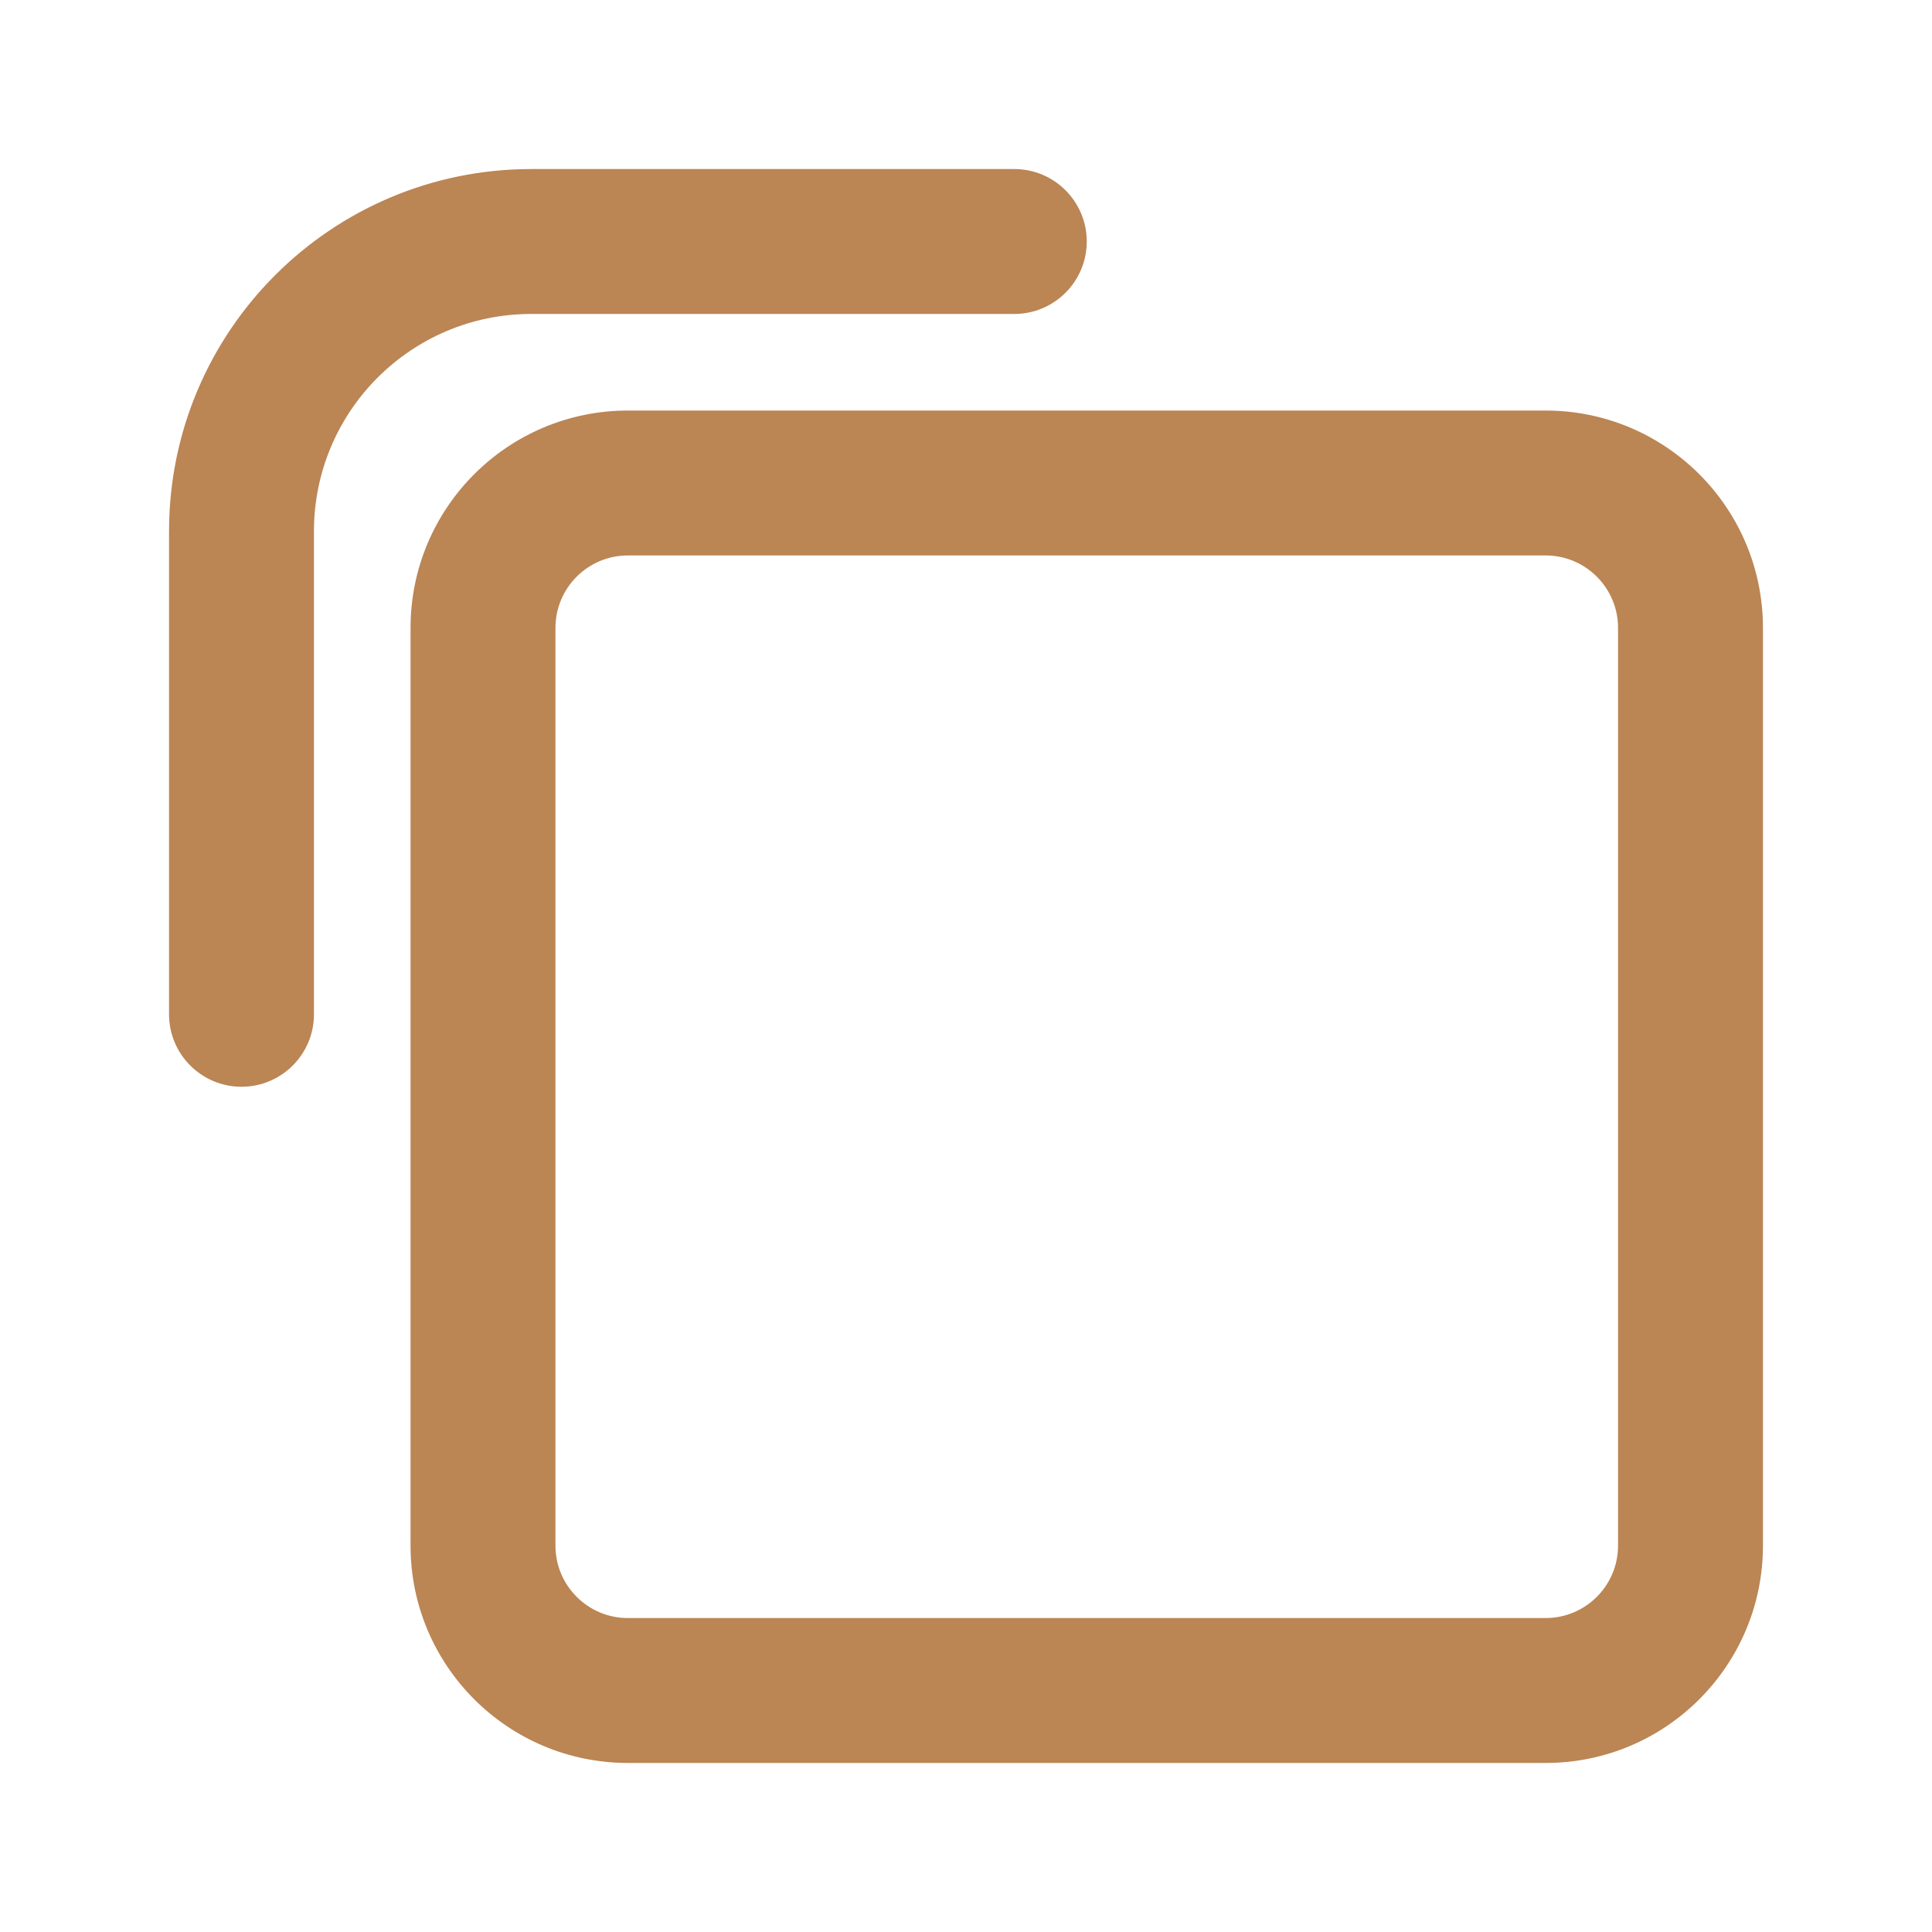
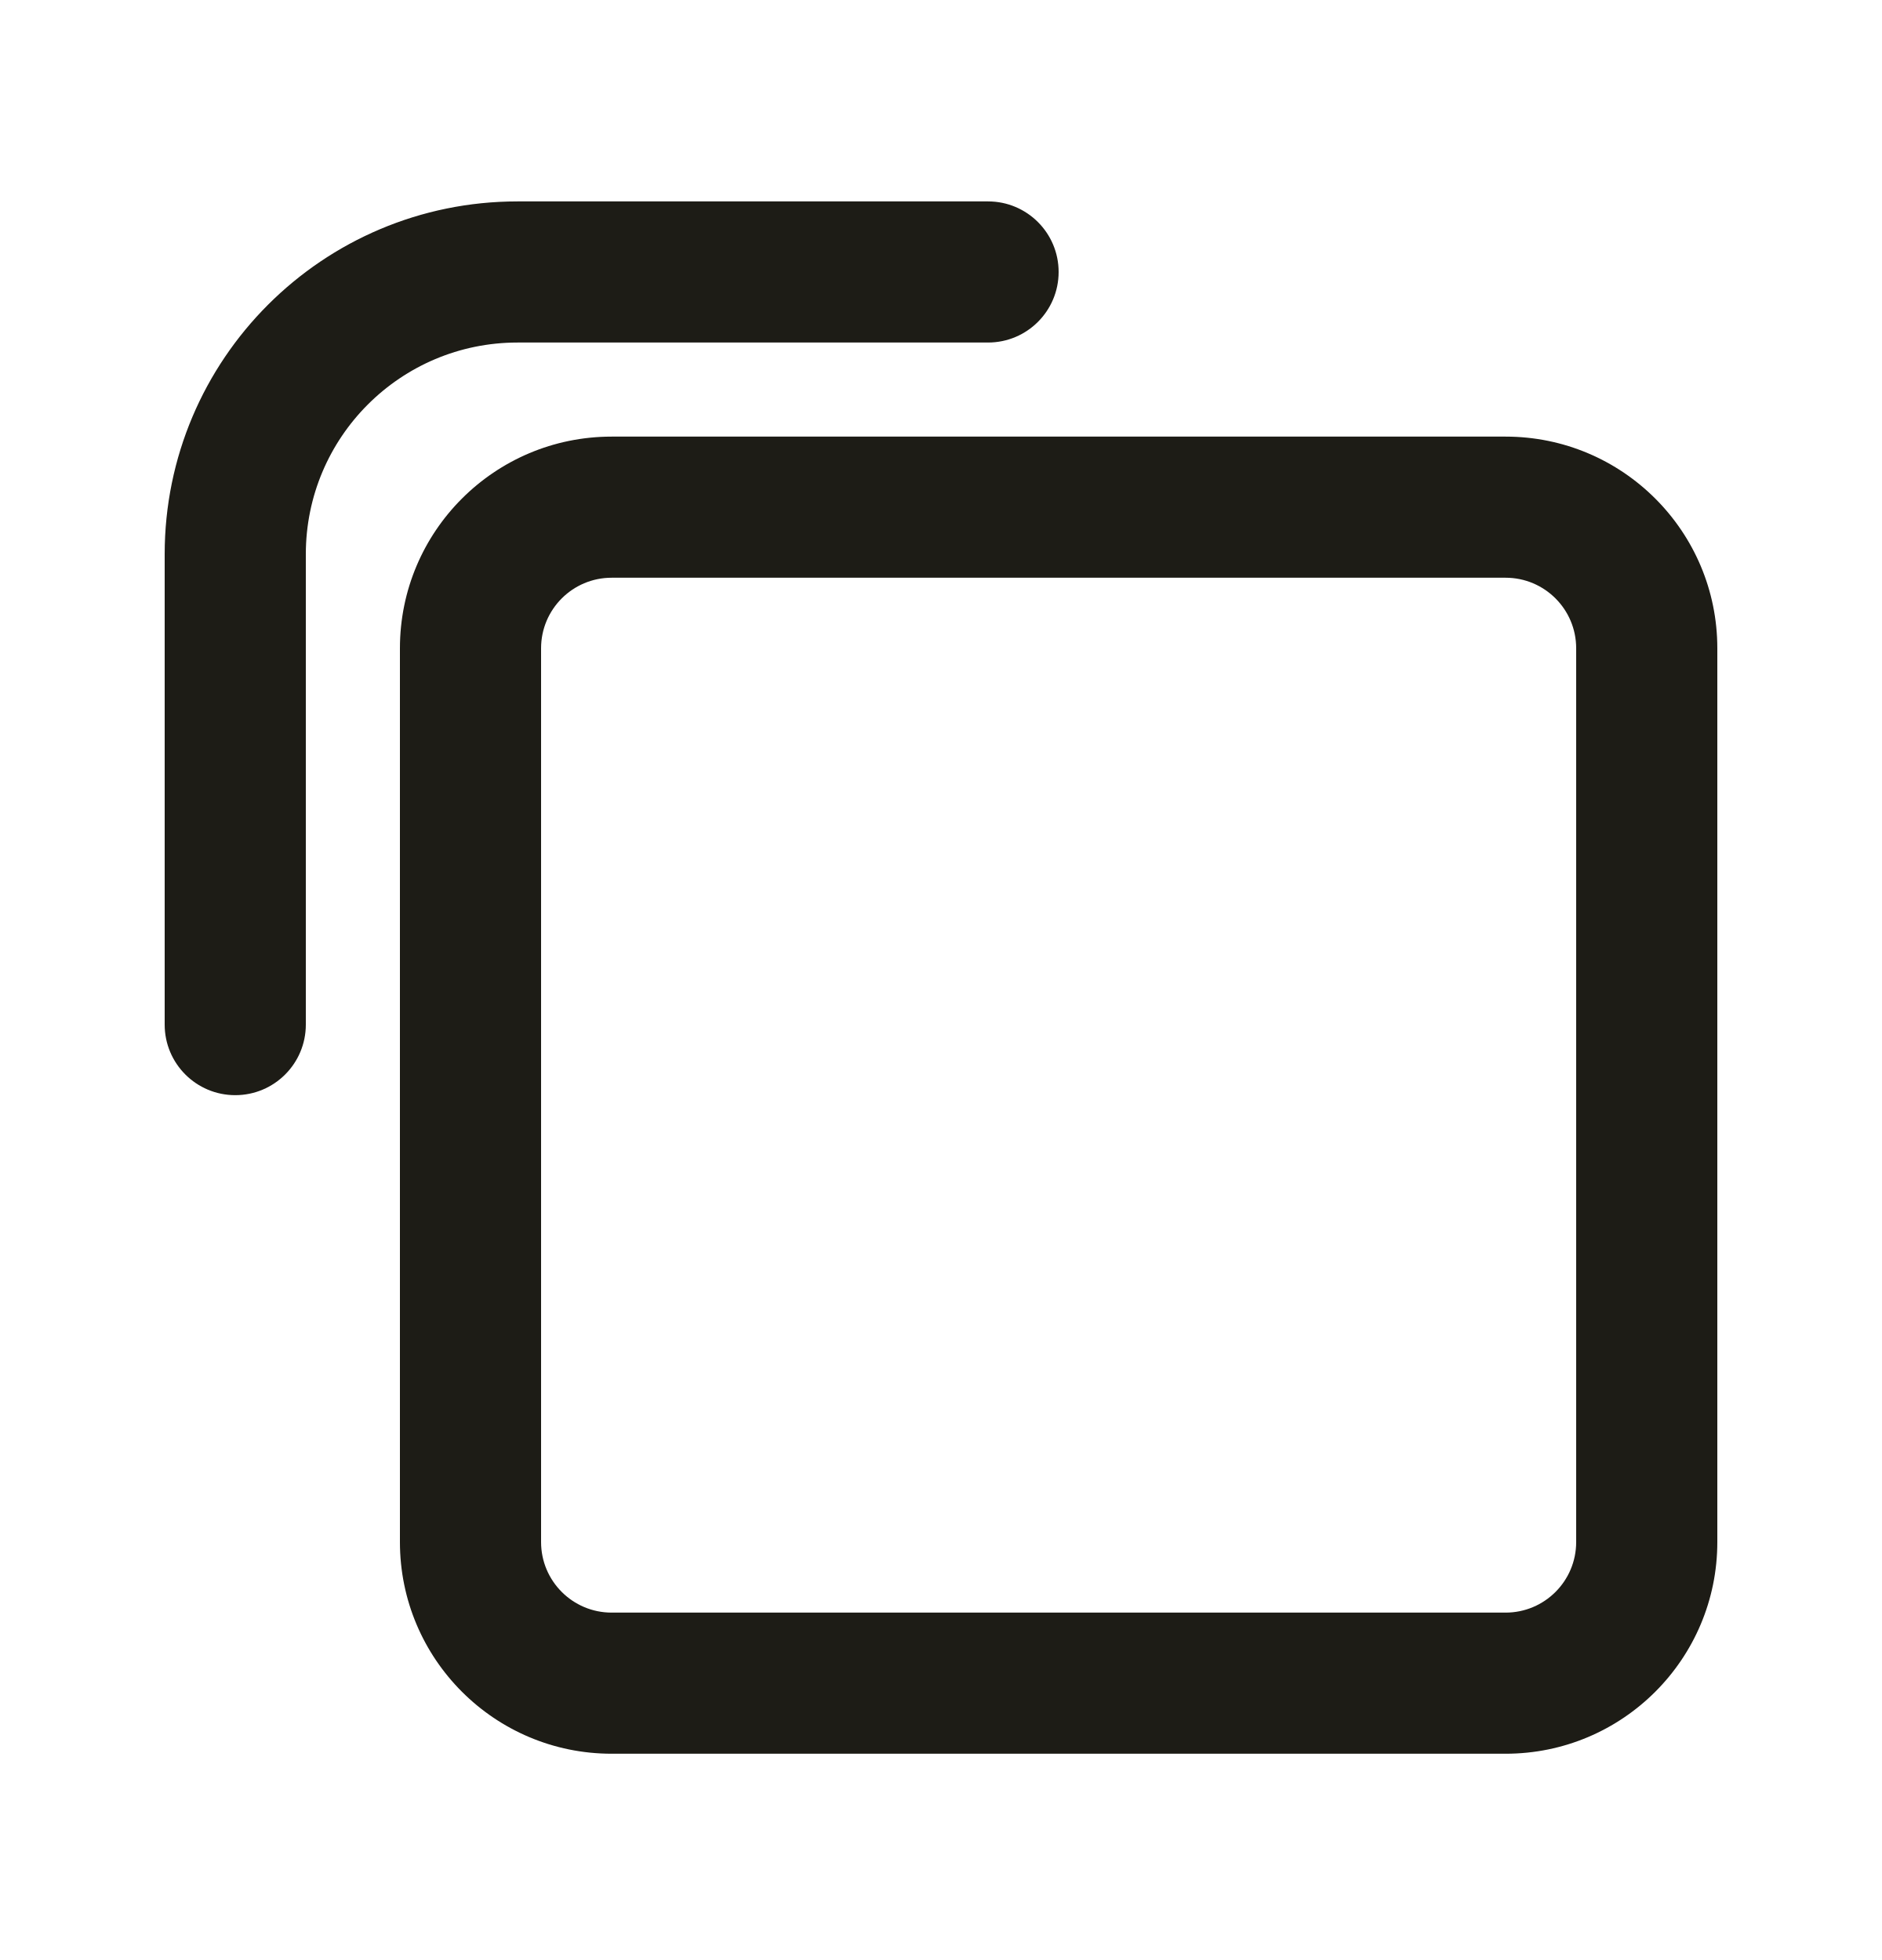
- <svg xmlns="http://www.w3.org/2000/svg" width="24" height="24" viewBox="0 0 24 24" fill="none">
-   <path fill-rule="evenodd" clip-rule="evenodd" d="M5.1 7.8C5.1 6.309 6.309 5.1 7.8 5.1H19.2C20.691 5.1 21.9 6.309 21.9 7.8V19.2C21.9 20.691 20.691 21.9 19.2 21.9H7.8C6.309 21.9 5.1 20.691 5.1 19.2V7.8ZM7.8 6.9C7.303 6.9 6.9 7.303 6.9 7.8V19.2C6.9 19.697 7.303 20.1 7.8 20.1H19.2C19.697 20.1 20.1 19.697 20.1 19.2V7.8C20.1 7.303 19.697 6.9 19.2 6.9H7.8Z" fill="#BB8554" />
-   <path d="M6.6 2.1H12.6C13.097 2.1 13.5 2.503 13.5 3C13.5 3.497 13.097 3.9 12.6 3.9H6.6C5.109 3.9 3.9 5.109 3.9 6.6V12.6C3.9 13.097 3.497 13.5 3 13.5C2.503 13.5 2.1 13.097 2.1 12.6V6.6C2.1 4.115 4.115 2.1 6.6 2.1Z" fill="#BB8554" />
+ <svg xmlns="http://www.w3.org/2000/svg" width="24" height="25" viewBox="0 0 24 25" fill="none">
+   <path fill-rule="evenodd" clip-rule="evenodd" d="M5.1 8.269C5.1 6.778 6.308 5.569 7.8 5.569H19.2C20.691 5.569 21.9 6.778 21.9 8.269V19.669C21.9 21.16 20.691 22.369 19.2 22.369H7.8C6.308 22.369 5.1 21.16 5.1 19.669V8.269ZM7.8 7.369C7.303 7.369 6.9 7.772 6.9 8.269V19.669C6.9 20.166 7.303 20.569 7.8 20.569H19.2C19.697 20.569 20.1 20.166 20.1 19.669V8.269C20.1 7.772 19.697 7.369 19.2 7.369H7.8Z" fill="#1D1C16" />
+   <path d="M6.6 2.569H12.6C13.097 2.569 13.5 2.972 13.5 3.469C13.5 3.966 13.097 4.369 12.6 4.369H6.6C5.108 4.369 3.9 5.578 3.9 7.069V13.069C3.9 13.566 3.497 13.969 3 13.969C2.503 13.969 2.1 13.566 2.1 13.069V7.069C2.1 4.584 4.114 2.569 6.6 2.569Z" fill="#1D1C16" />
</svg>
